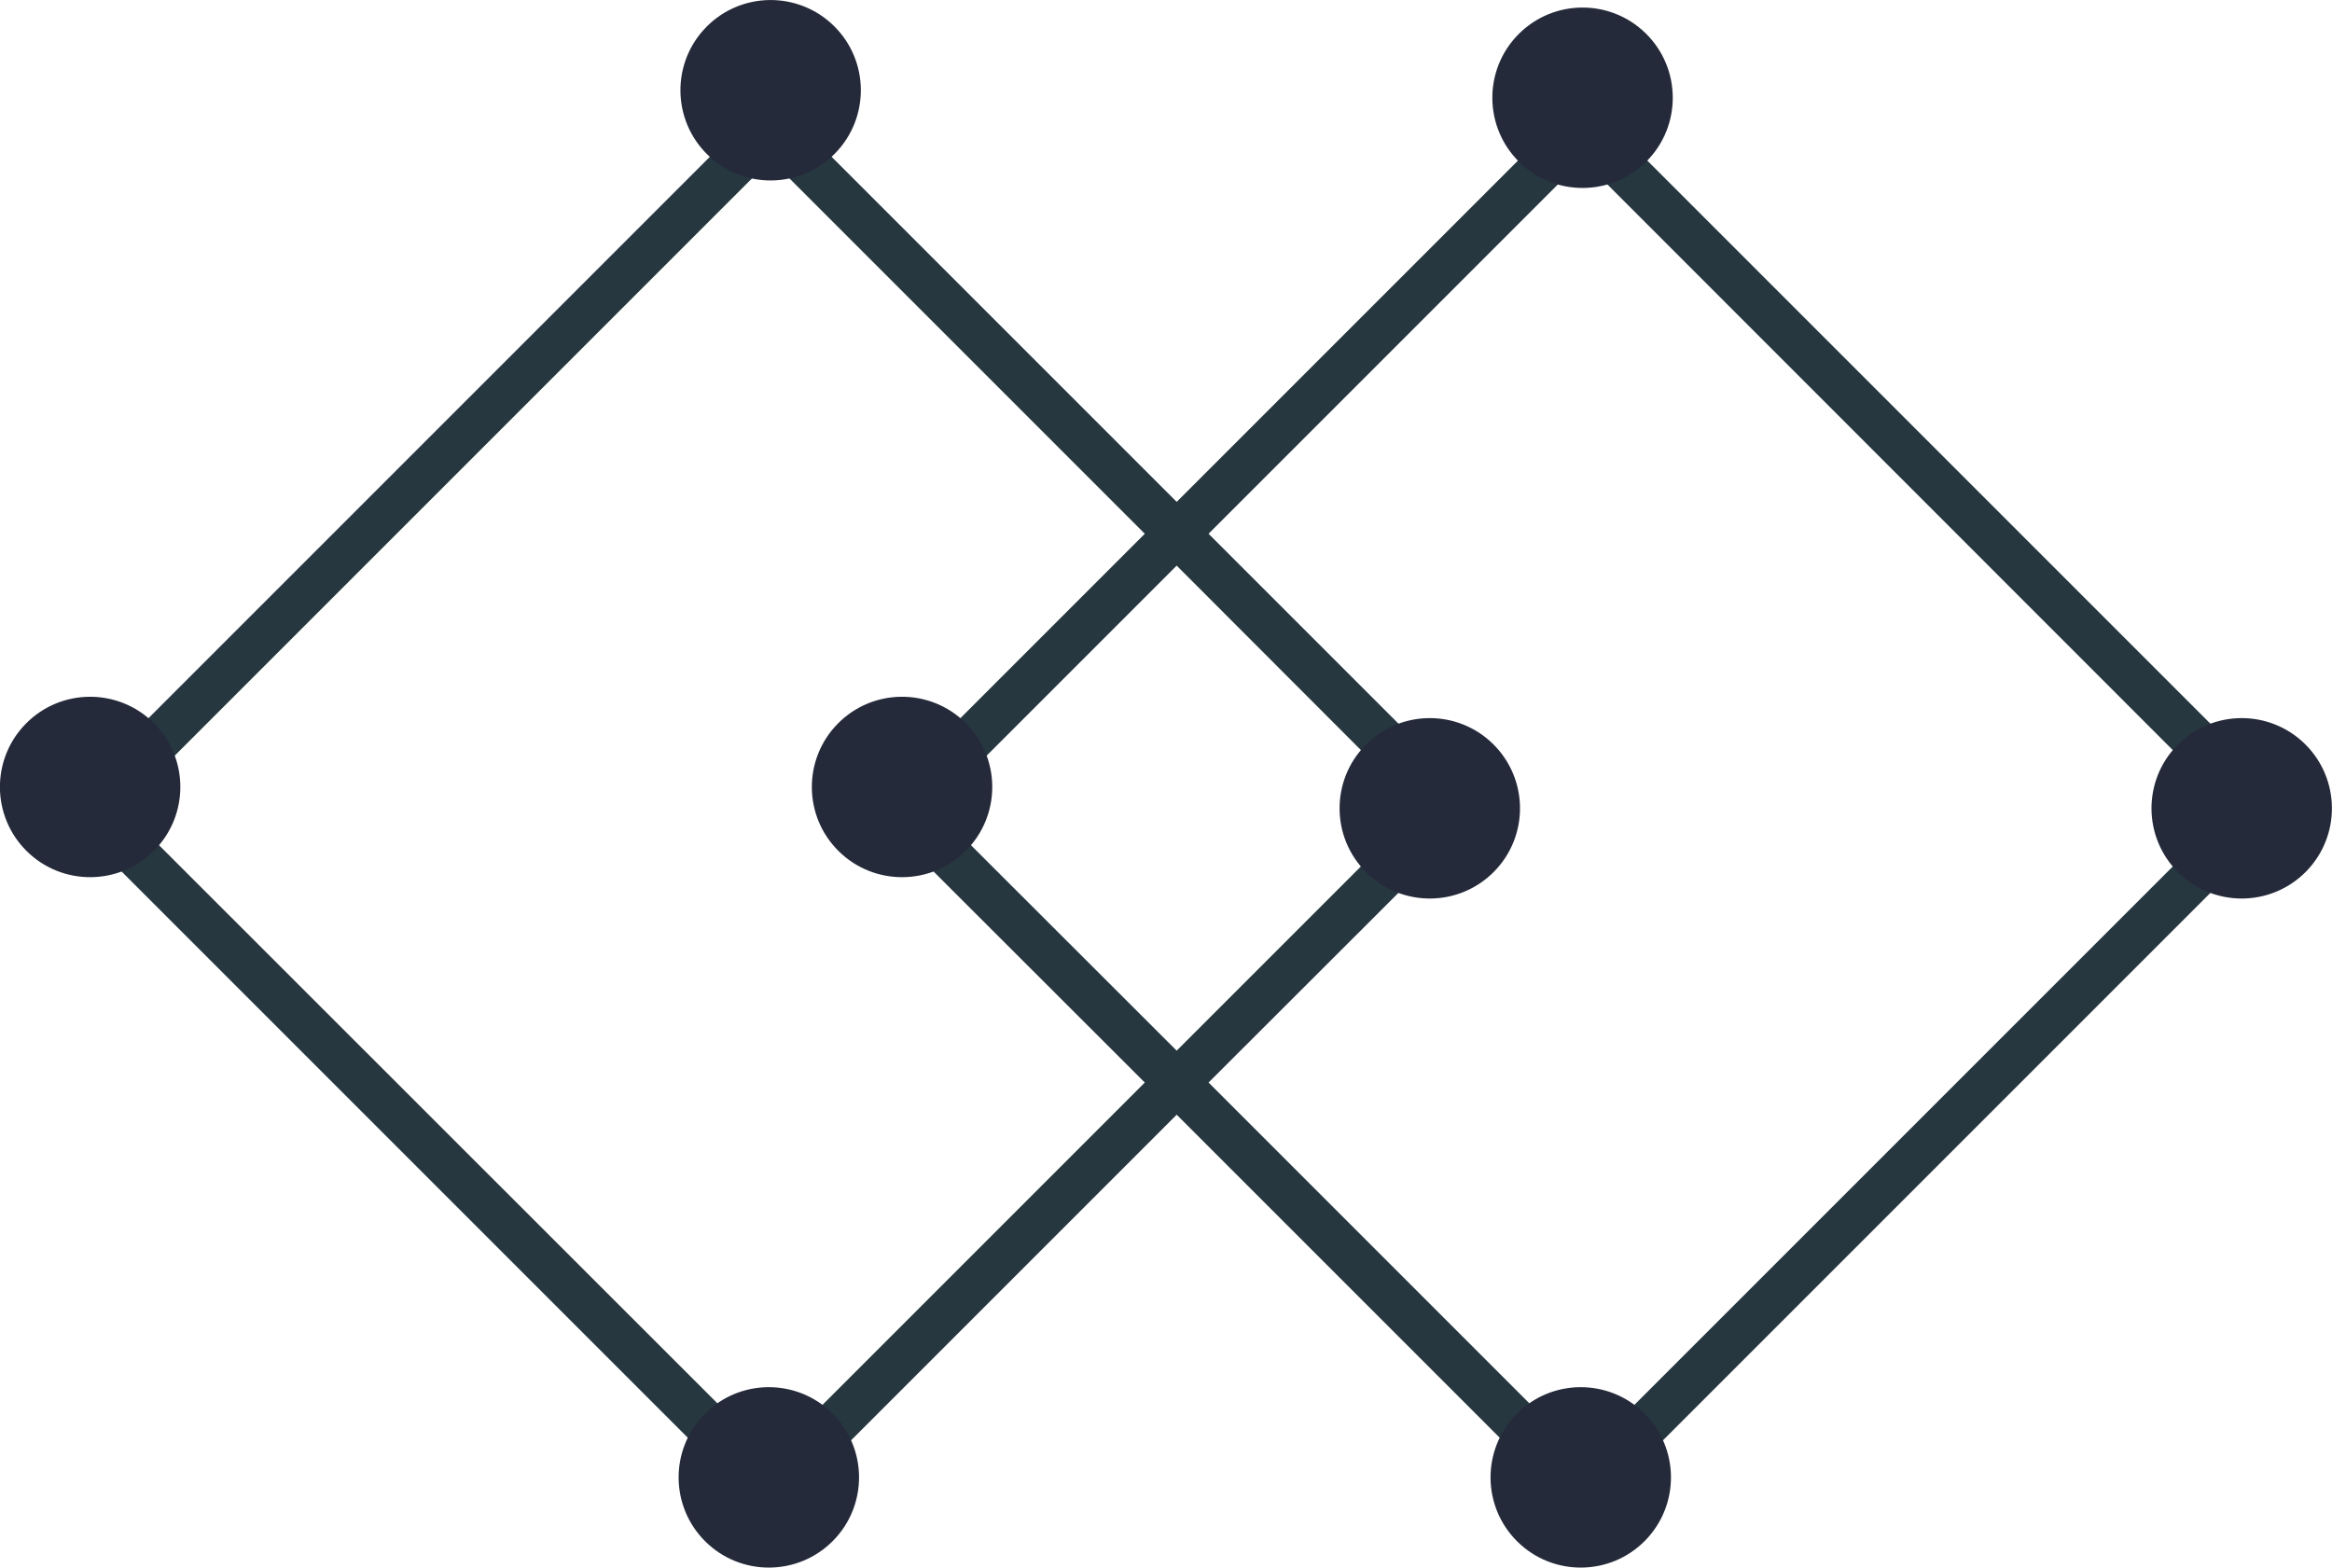
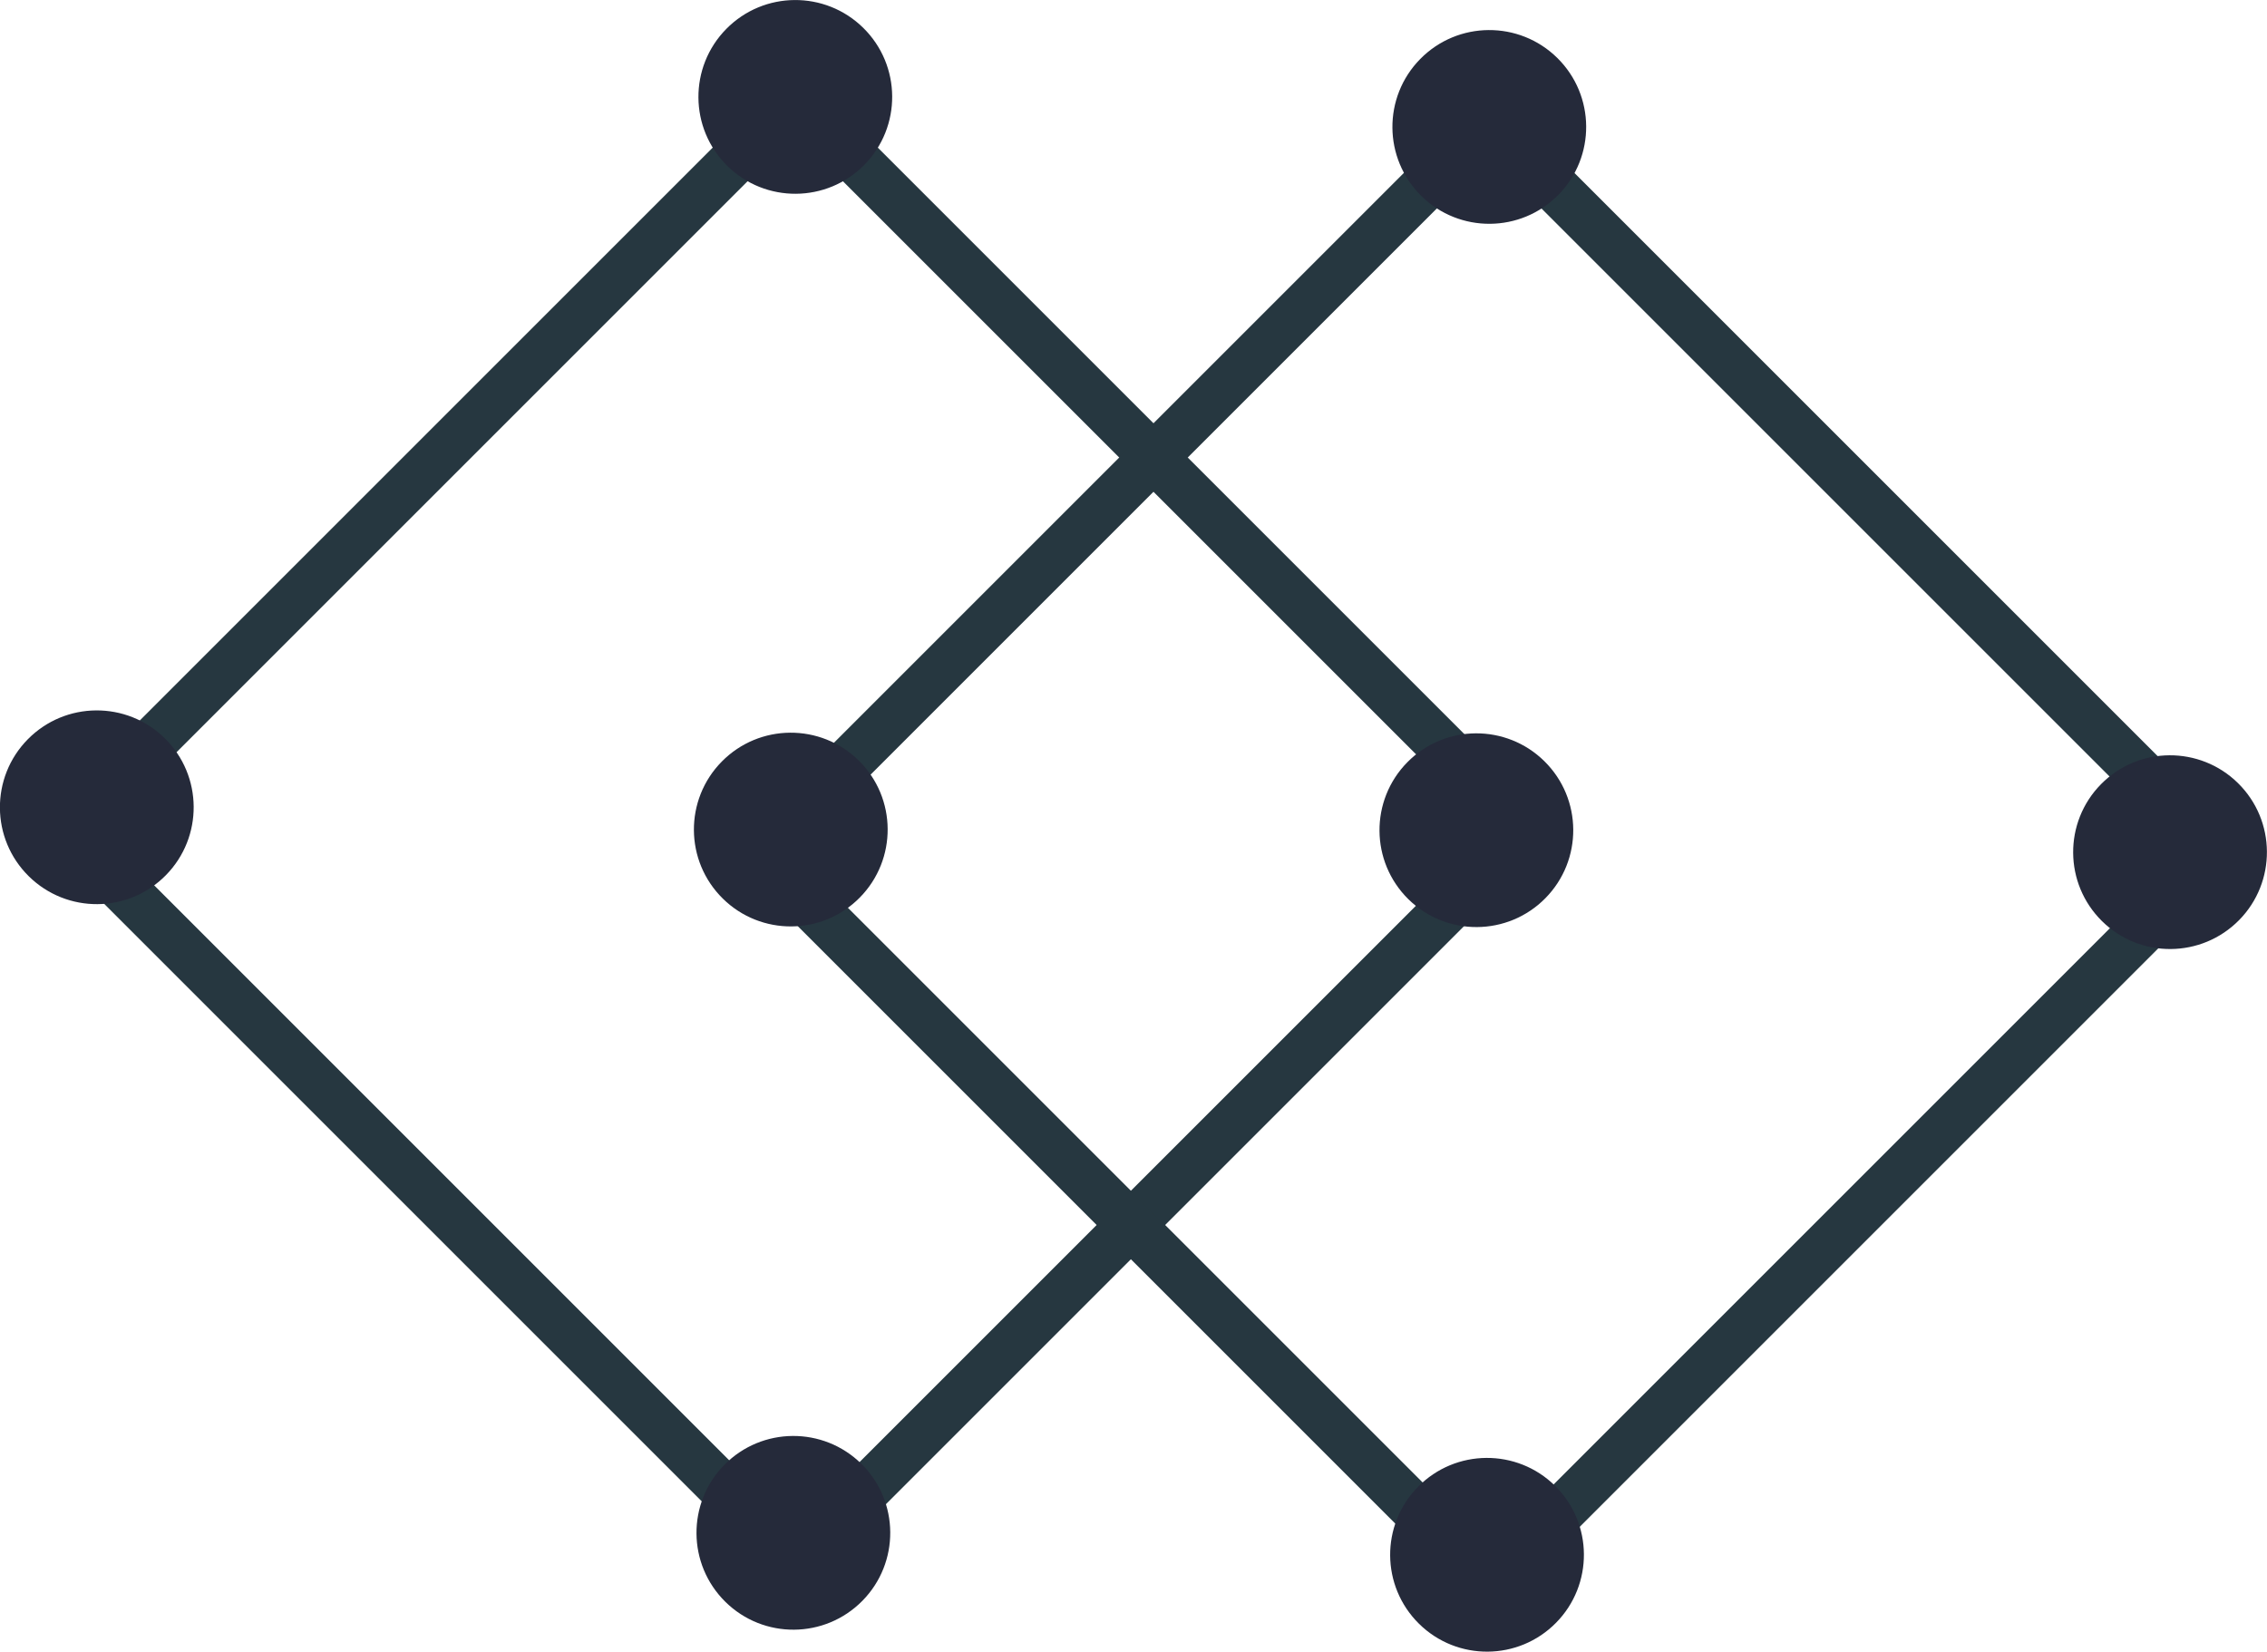
- <svg xmlns="http://www.w3.org/2000/svg" xmlns:xlink="http://www.w3.org/1999/xlink" viewBox="0 0 77.55 52.14">
+ <svg xmlns="http://www.w3.org/2000/svg" xmlns:xlink="http://www.w3.org/1999/xlink" viewBox="0 0 70.2 51.15">
  <defs>
-     <style>.cls-1{fill:#252a3a;}.cls-2{fill:#263740;}</style>
+     <style>.cls-1{fill:#252a3a;}.cls-2{fill:none;stroke:#263740;stroke-miterlimit:10;stroke-width:1.5px;}</style>
    <symbol id="New_Symbol_2" data-name="New Symbol 2" viewBox="0 0 6 6">
      <circle class="cls-1" cx="3" cy="3" r="3" />
    </symbol>
  </defs>
  <g id="Layer_2" data-name="Layer 2">
    <g id="Layer_1-2" data-name="Layer 1">
-       <path class="cls-2" d="M76.32,26.88,52.63,3.19l-13.5,13.5L25.63,3.19,1.94,26.88,25.63,50.57l13.5-13.5,13.5,13.5ZM25.63,48.44,4.06,26.88,25.63,5.31,38.07,17.75l-9.13,9.13L38.07,36Zm13.5-29.63,8.06,8.07-8.06,8.06-8.07-8.06Zm10.19,8.07-9.13-9.13L52.63,5.31,74.19,26.88,52.63,48.44,40.19,36Z" />
-       <use width="6" height="6" transform="translate(29.81 49.1) rotate(134.58)" xlink:href="#New_Symbol_2" />
-       <use width="6" height="6" transform="translate(7.24 26.14) rotate(134.58)" xlink:href="#New_Symbol_2" />
-       <use width="6" height="6" transform="translate(51.79 26.85) rotate(134.58)" xlink:href="#New_Symbol_2" />
-       <use width="6" height="6" transform="translate(29.87 2.97) rotate(134.58)" xlink:href="#New_Symbol_2" />
-       <use width="6" height="6" transform="translate(56.81 49.1) rotate(134.58)" xlink:href="#New_Symbol_2" />
-       <use width="6" height="6" transform="translate(34.24 26.14) rotate(134.58)" xlink:href="#New_Symbol_2" />
-       <use width="6" height="6" transform="translate(78.79 26.85) rotate(134.58)" xlink:href="#New_Symbol_2" />
-       <use width="6" height="6" transform="translate(56.87 3.22) rotate(134.58)" xlink:href="#New_Symbol_2" />
+       <rect class="cls-2" x="8.63" y="9.71" width="32" height="32" transform="translate(-10.97 24.94) rotate(-45)" />
+       <rect class="cls-2" x="30.11" y="10.4" width="32" height="32" transform="translate(-5.16 40.34) rotate(-45)" />
+       <use width="6" height="6" transform="translate(28.81 47.44) rotate(134.58)" xlink:href="#New_Symbol_2" />
+       <use width="6" height="6" transform="translate(7.24 24.97) rotate(134.58)" xlink:href="#New_Symbol_2" />
+       <use width="6" height="6" transform="translate(49.96 25.68) rotate(134.58)" xlink:href="#New_Symbol_2" />
+       <use width="6" height="6" transform="translate(28.87 2.97) rotate(134.58)" xlink:href="#New_Symbol_2" />
+       <use width="6" height="6" transform="translate(50.29 48.12) rotate(134.58)" xlink:href="#New_Symbol_2" />
+       <use width="6" height="6" transform="translate(28.73 25.66) rotate(134.58)" xlink:href="#New_Symbol_2" />
+       <use width="6" height="6" transform="translate(71.44 26.36) rotate(134.58)" xlink:href="#New_Symbol_2" />
+       <use width="6" height="6" transform="translate(50.36 3.9) rotate(134.58)" xlink:href="#New_Symbol_2" />
    </g>
  </g>
</svg>
